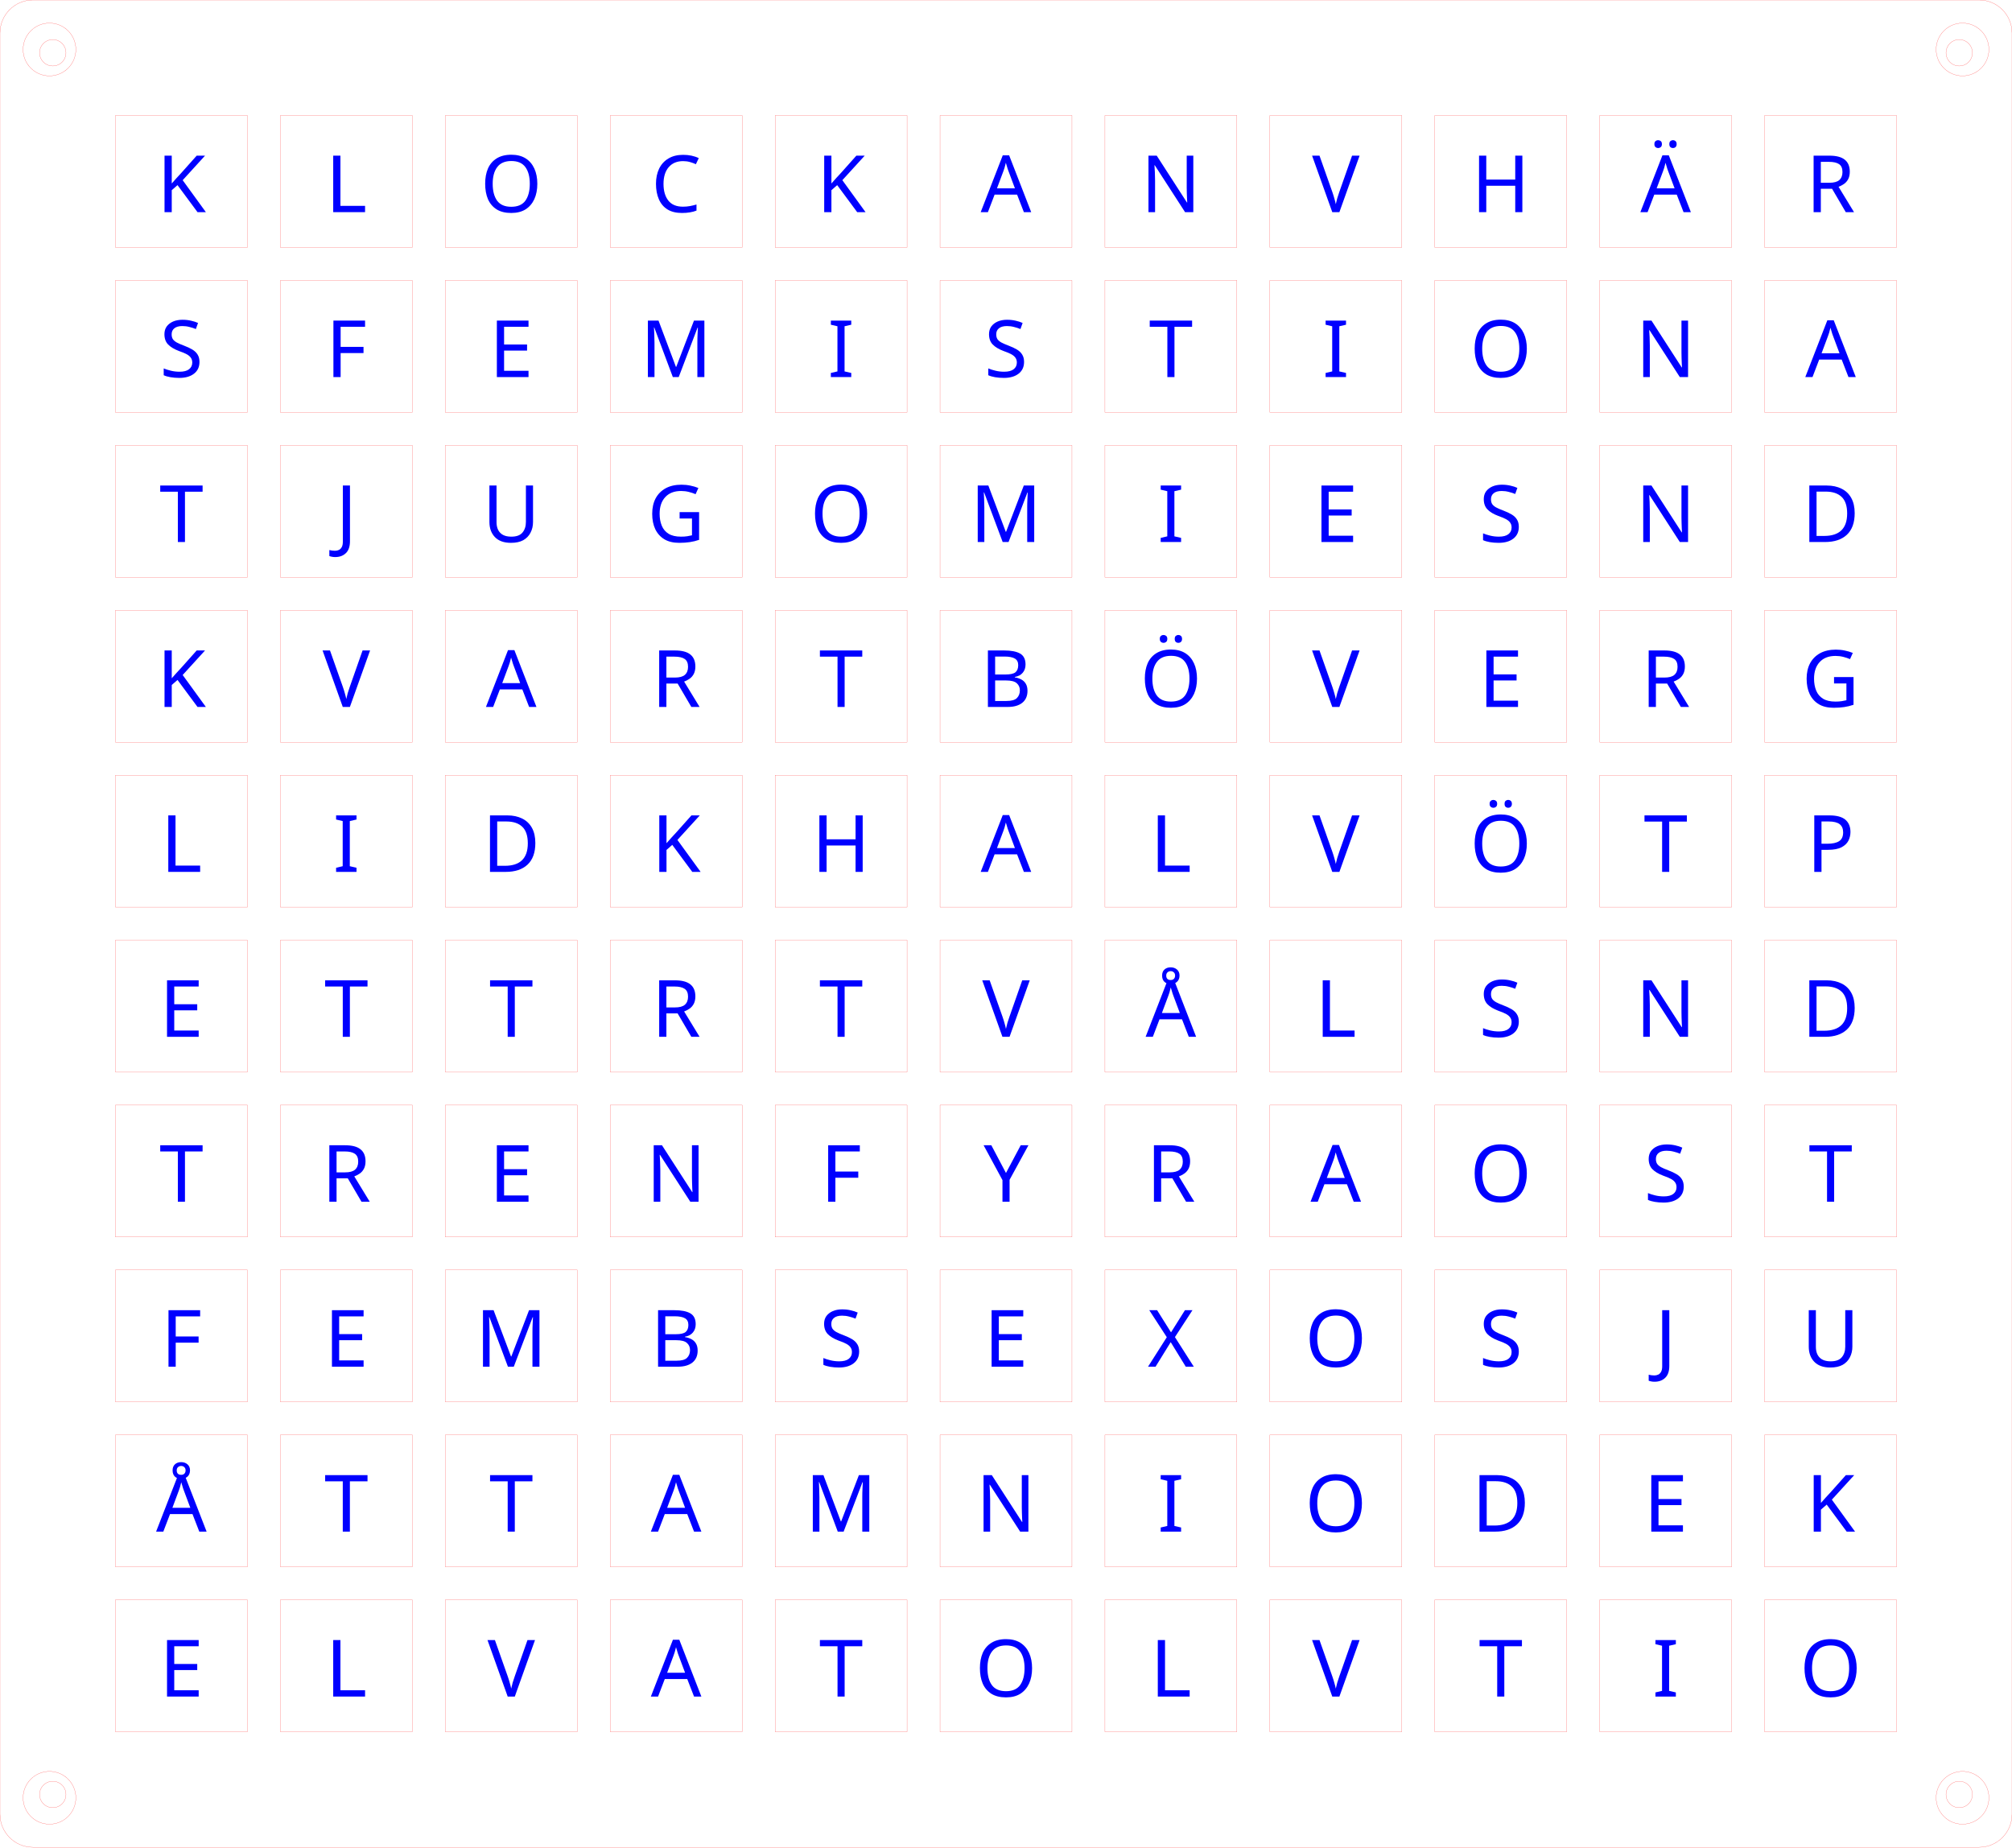
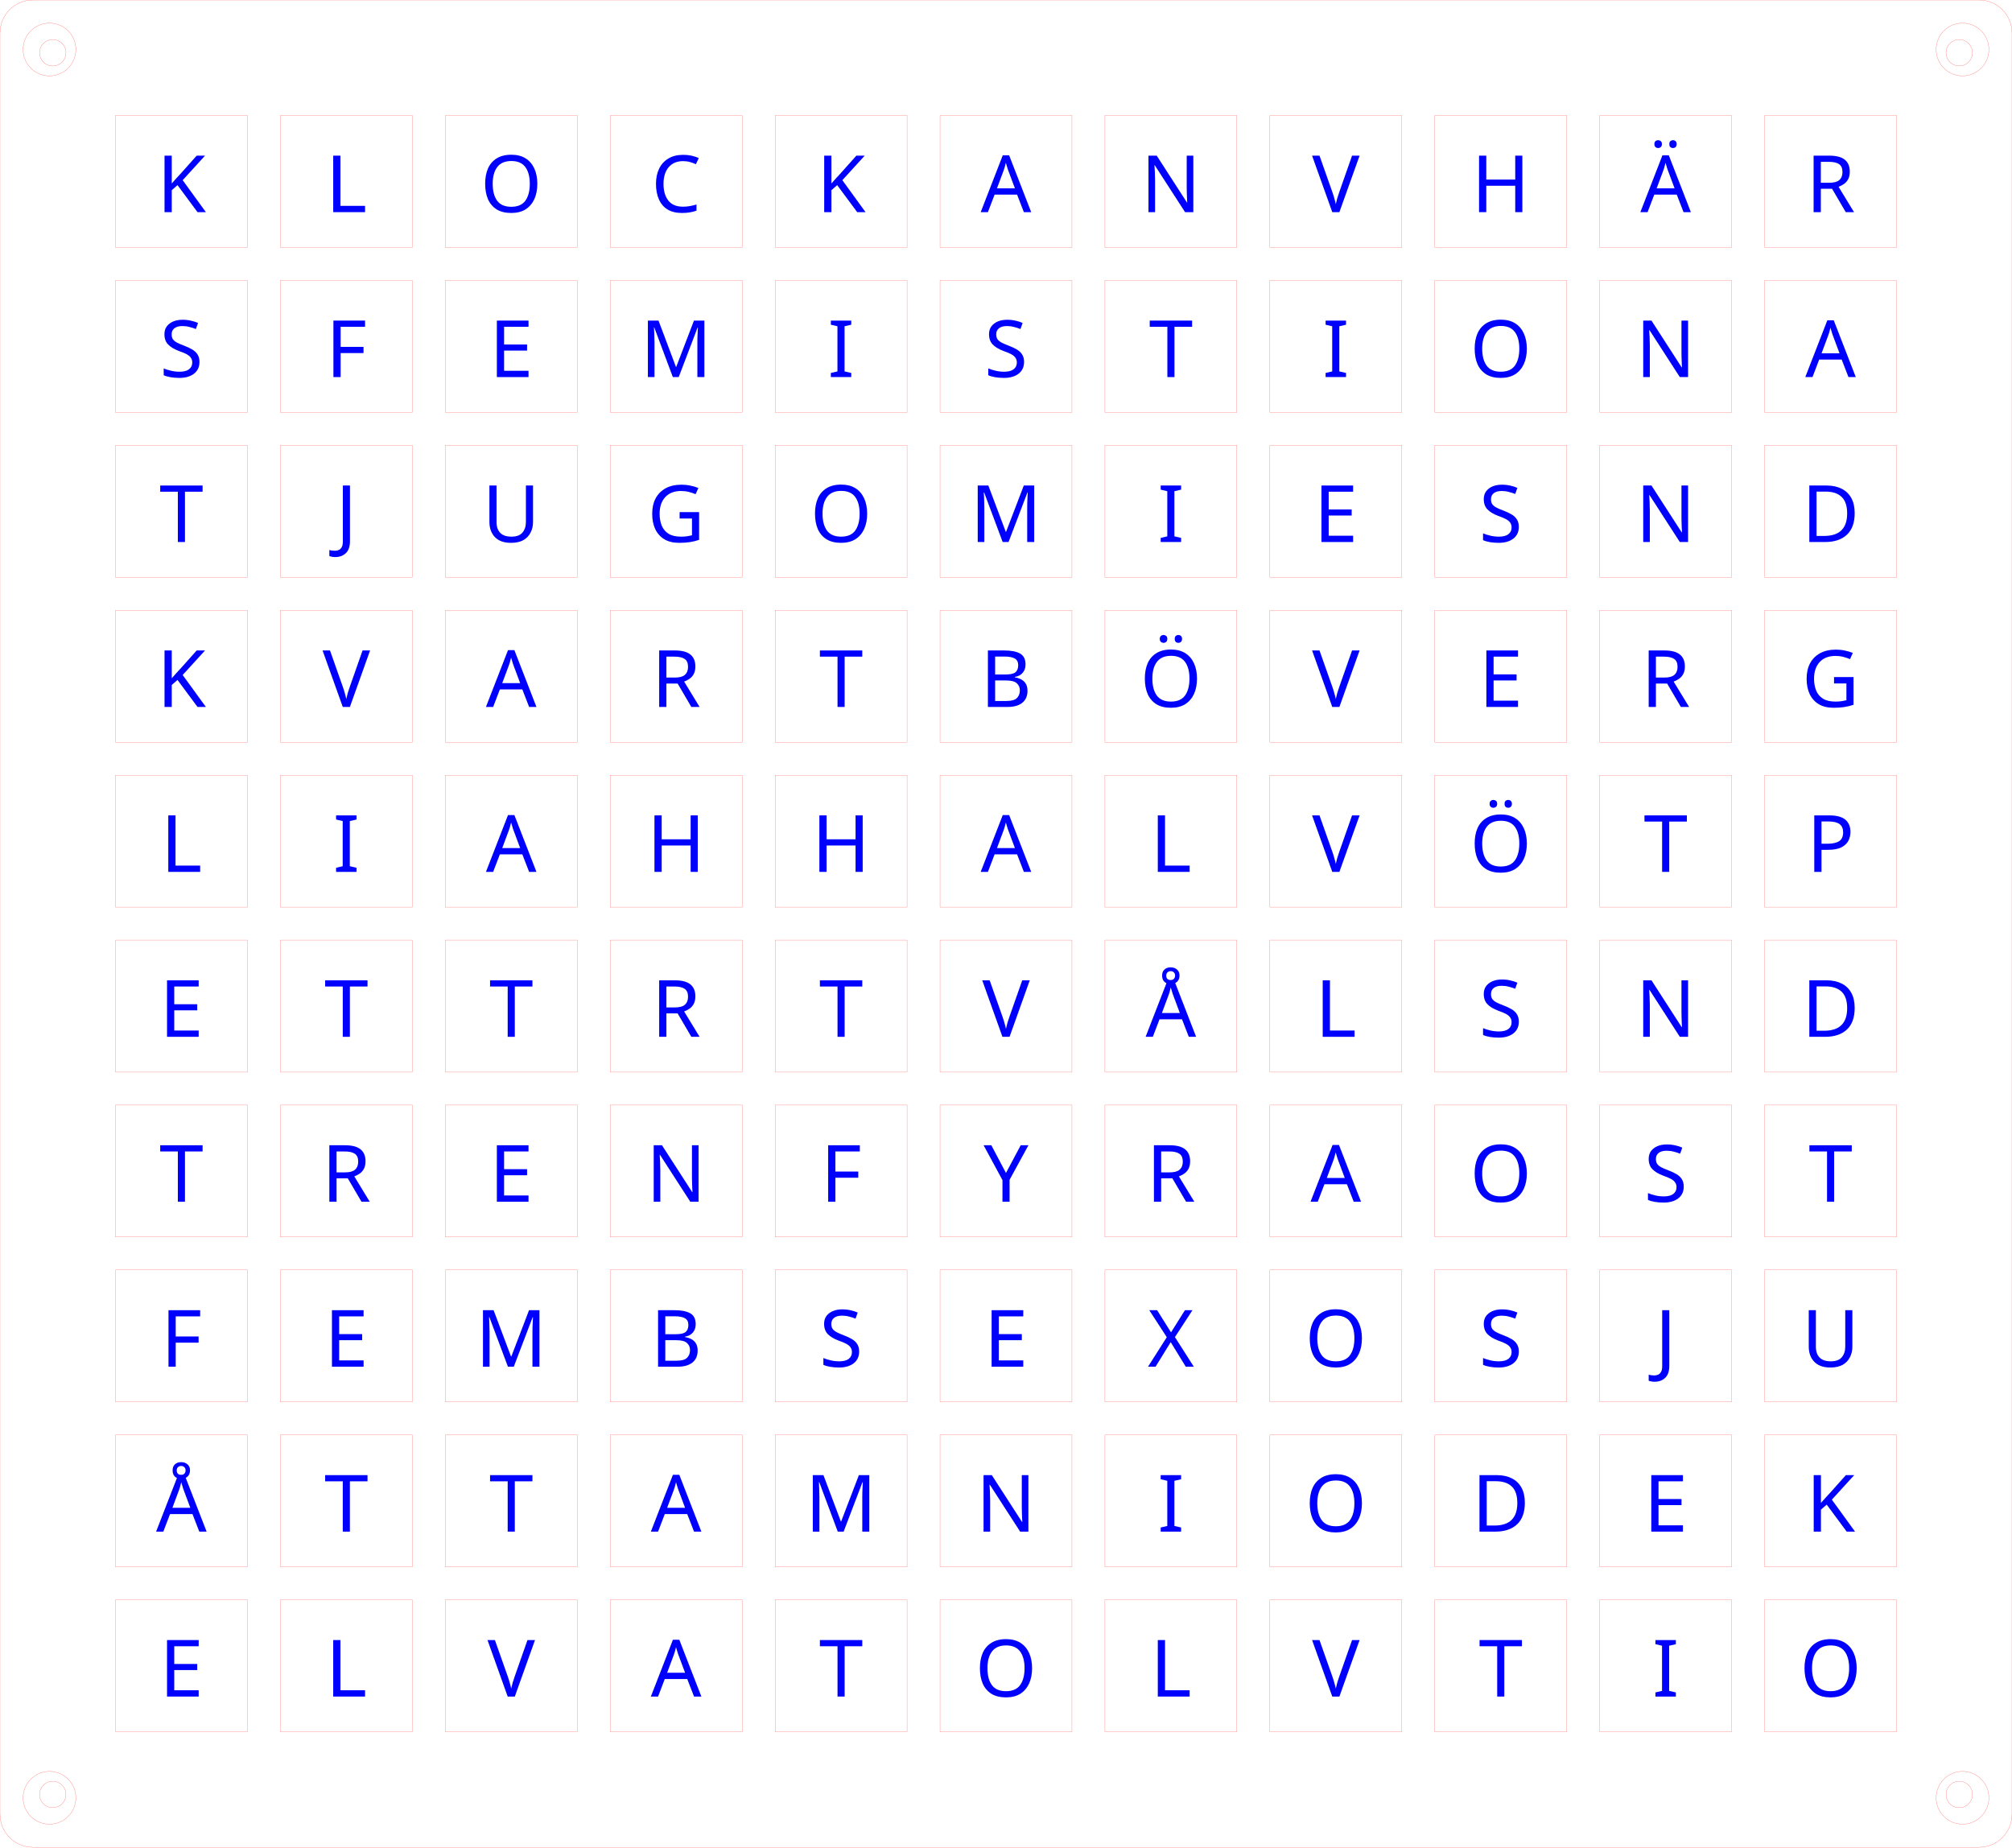
<svg xmlns="http://www.w3.org/2000/svg" width="305mm" height="280mm" viewBox="0 0 305 280">
  <g id="cut-lines">
    <rect x="0" y="0" width="305" height="280" rx="5" ry="5" stroke="#FF0000" stroke-width="0.025" fill="none" />
    <rect x="17.5" y="17.5" width="20" height="20" stroke="#FF0000" stroke-width="0.025" fill="none" />
    <rect x="42.5" y="17.5" width="20" height="20" stroke="#FF0000" stroke-width="0.025" fill="none" />
    <rect x="67.5" y="17.5" width="20" height="20" stroke="#FF0000" stroke-width="0.025" fill="none" />
    <rect x="92.5" y="17.5" width="20" height="20" stroke="#FF0000" stroke-width="0.025" fill="none" />
    <rect x="117.5" y="17.5" width="20" height="20" stroke="#FF0000" stroke-width="0.025" fill="none" />
    <rect x="142.5" y="17.5" width="20" height="20" stroke="#FF0000" stroke-width="0.025" fill="none" />
    <rect x="167.5" y="17.5" width="20" height="20" stroke="#FF0000" stroke-width="0.025" fill="none" />
    <rect x="192.5" y="17.5" width="20" height="20" stroke="#FF0000" stroke-width="0.025" fill="none" />
    <rect x="217.5" y="17.5" width="20" height="20" stroke="#FF0000" stroke-width="0.025" fill="none" />
    <rect x="242.5" y="17.5" width="20" height="20" stroke="#FF0000" stroke-width="0.025" fill="none" />
    <rect x="267.5" y="17.5" width="20" height="20" stroke="#FF0000" stroke-width="0.025" fill="none" />
    <rect x="17.5" y="42.5" width="20" height="20" stroke="#FF0000" stroke-width="0.025" fill="none" />
    <rect x="42.5" y="42.5" width="20" height="20" stroke="#FF0000" stroke-width="0.025" fill="none" />
    <rect x="67.5" y="42.5" width="20" height="20" stroke="#FF0000" stroke-width="0.025" fill="none" />
    <rect x="92.5" y="42.5" width="20" height="20" stroke="#FF0000" stroke-width="0.025" fill="none" />
    <rect x="117.5" y="42.5" width="20" height="20" stroke="#FF0000" stroke-width="0.025" fill="none" />
    <rect x="142.5" y="42.5" width="20" height="20" stroke="#FF0000" stroke-width="0.025" fill="none" />
    <rect x="167.5" y="42.5" width="20" height="20" stroke="#FF0000" stroke-width="0.025" fill="none" />
    <rect x="192.5" y="42.5" width="20" height="20" stroke="#FF0000" stroke-width="0.025" fill="none" />
    <rect x="217.5" y="42.5" width="20" height="20" stroke="#FF0000" stroke-width="0.025" fill="none" />
    <rect x="242.5" y="42.5" width="20" height="20" stroke="#FF0000" stroke-width="0.025" fill="none" />
    <rect x="267.5" y="42.5" width="20" height="20" stroke="#FF0000" stroke-width="0.025" fill="none" />
    <rect x="17.5" y="67.5" width="20" height="20" stroke="#FF0000" stroke-width="0.025" fill="none" />
    <rect x="42.5" y="67.5" width="20" height="20" stroke="#FF0000" stroke-width="0.025" fill="none" />
    <rect x="67.5" y="67.5" width="20" height="20" stroke="#FF0000" stroke-width="0.025" fill="none" />
    <rect x="92.5" y="67.5" width="20" height="20" stroke="#FF0000" stroke-width="0.025" fill="none" />
    <rect x="117.5" y="67.5" width="20" height="20" stroke="#FF0000" stroke-width="0.025" fill="none" />
    <rect x="142.5" y="67.5" width="20" height="20" stroke="#FF0000" stroke-width="0.025" fill="none" />
    <rect x="167.5" y="67.5" width="20" height="20" stroke="#FF0000" stroke-width="0.025" fill="none" />
    <rect x="192.5" y="67.5" width="20" height="20" stroke="#FF0000" stroke-width="0.025" fill="none" />
    <rect x="217.5" y="67.5" width="20" height="20" stroke="#FF0000" stroke-width="0.025" fill="none" />
    <rect x="242.5" y="67.5" width="20" height="20" stroke="#FF0000" stroke-width="0.025" fill="none" />
    <rect x="267.5" y="67.5" width="20" height="20" stroke="#FF0000" stroke-width="0.025" fill="none" />
    <rect x="17.5" y="92.5" width="20" height="20" stroke="#FF0000" stroke-width="0.025" fill="none" />
    <rect x="42.5" y="92.5" width="20" height="20" stroke="#FF0000" stroke-width="0.025" fill="none" />
    <rect x="67.5" y="92.5" width="20" height="20" stroke="#FF0000" stroke-width="0.025" fill="none" />
    <rect x="92.5" y="92.5" width="20" height="20" stroke="#FF0000" stroke-width="0.025" fill="none" />
    <rect x="117.5" y="92.5" width="20" height="20" stroke="#FF0000" stroke-width="0.025" fill="none" />
    <rect x="142.5" y="92.5" width="20" height="20" stroke="#FF0000" stroke-width="0.025" fill="none" />
    <rect x="167.5" y="92.5" width="20" height="20" stroke="#FF0000" stroke-width="0.025" fill="none" />
    <rect x="192.5" y="92.5" width="20" height="20" stroke="#FF0000" stroke-width="0.025" fill="none" />
    <rect x="217.5" y="92.5" width="20" height="20" stroke="#FF0000" stroke-width="0.025" fill="none" />
    <rect x="242.5" y="92.5" width="20" height="20" stroke="#FF0000" stroke-width="0.025" fill="none" />
    <rect x="267.5" y="92.5" width="20" height="20" stroke="#FF0000" stroke-width="0.025" fill="none" />
    <rect x="17.5" y="117.5" width="20" height="20" stroke="#FF0000" stroke-width="0.025" fill="none" />
    <rect x="42.5" y="117.5" width="20" height="20" stroke="#FF0000" stroke-width="0.025" fill="none" />
    <rect x="67.5" y="117.5" width="20" height="20" stroke="#FF0000" stroke-width="0.025" fill="none" />
    <rect x="92.5" y="117.5" width="20" height="20" stroke="#FF0000" stroke-width="0.025" fill="none" />
    <rect x="117.5" y="117.5" width="20" height="20" stroke="#FF0000" stroke-width="0.025" fill="none" />
    <rect x="142.5" y="117.5" width="20" height="20" stroke="#FF0000" stroke-width="0.025" fill="none" />
    <rect x="167.5" y="117.5" width="20" height="20" stroke="#FF0000" stroke-width="0.025" fill="none" />
    <rect x="192.5" y="117.5" width="20" height="20" stroke="#FF0000" stroke-width="0.025" fill="none" />
    <rect x="217.5" y="117.5" width="20" height="20" stroke="#FF0000" stroke-width="0.025" fill="none" />
    <rect x="242.5" y="117.5" width="20" height="20" stroke="#FF0000" stroke-width="0.025" fill="none" />
    <rect x="267.5" y="117.5" width="20" height="20" stroke="#FF0000" stroke-width="0.025" fill="none" />
    <rect x="17.5" y="142.5" width="20" height="20" stroke="#FF0000" stroke-width="0.025" fill="none" />
    <rect x="42.5" y="142.5" width="20" height="20" stroke="#FF0000" stroke-width="0.025" fill="none" />
    <rect x="67.5" y="142.5" width="20" height="20" stroke="#FF0000" stroke-width="0.025" fill="none" />
    <rect x="92.5" y="142.5" width="20" height="20" stroke="#FF0000" stroke-width="0.025" fill="none" />
    <rect x="117.5" y="142.5" width="20" height="20" stroke="#FF0000" stroke-width="0.025" fill="none" />
    <rect x="142.5" y="142.5" width="20" height="20" stroke="#FF0000" stroke-width="0.025" fill="none" />
    <rect x="167.5" y="142.5" width="20" height="20" stroke="#FF0000" stroke-width="0.025" fill="none" />
    <rect x="192.5" y="142.5" width="20" height="20" stroke="#FF0000" stroke-width="0.025" fill="none" />
    <rect x="217.5" y="142.5" width="20" height="20" stroke="#FF0000" stroke-width="0.025" fill="none" />
    <rect x="242.5" y="142.5" width="20" height="20" stroke="#FF0000" stroke-width="0.025" fill="none" />
    <rect x="267.5" y="142.5" width="20" height="20" stroke="#FF0000" stroke-width="0.025" fill="none" />
    <rect x="17.5" y="167.5" width="20" height="20" stroke="#FF0000" stroke-width="0.025" fill="none" />
    <rect x="42.5" y="167.5" width="20" height="20" stroke="#FF0000" stroke-width="0.025" fill="none" />
    <rect x="67.5" y="167.5" width="20" height="20" stroke="#FF0000" stroke-width="0.025" fill="none" />
    <rect x="92.5" y="167.5" width="20" height="20" stroke="#FF0000" stroke-width="0.025" fill="none" />
    <rect x="117.5" y="167.5" width="20" height="20" stroke="#FF0000" stroke-width="0.025" fill="none" />
    <rect x="142.5" y="167.5" width="20" height="20" stroke="#FF0000" stroke-width="0.025" fill="none" />
    <rect x="167.5" y="167.5" width="20" height="20" stroke="#FF0000" stroke-width="0.025" fill="none" />
    <rect x="192.5" y="167.5" width="20" height="20" stroke="#FF0000" stroke-width="0.025" fill="none" />
    <rect x="217.5" y="167.5" width="20" height="20" stroke="#FF0000" stroke-width="0.025" fill="none" />
    <rect x="242.5" y="167.5" width="20" height="20" stroke="#FF0000" stroke-width="0.025" fill="none" />
    <rect x="267.5" y="167.5" width="20" height="20" stroke="#FF0000" stroke-width="0.025" fill="none" />
    <rect x="17.5" y="192.5" width="20" height="20" stroke="#FF0000" stroke-width="0.025" fill="none" />
    <rect x="42.5" y="192.5" width="20" height="20" stroke="#FF0000" stroke-width="0.025" fill="none" />
    <rect x="67.5" y="192.5" width="20" height="20" stroke="#FF0000" stroke-width="0.025" fill="none" />
    <rect x="92.5" y="192.5" width="20" height="20" stroke="#FF0000" stroke-width="0.025" fill="none" />
    <rect x="117.5" y="192.5" width="20" height="20" stroke="#FF0000" stroke-width="0.025" fill="none" />
    <rect x="142.5" y="192.5" width="20" height="20" stroke="#FF0000" stroke-width="0.025" fill="none" />
    <rect x="167.5" y="192.5" width="20" height="20" stroke="#FF0000" stroke-width="0.025" fill="none" />
    <rect x="192.5" y="192.5" width="20" height="20" stroke="#FF0000" stroke-width="0.025" fill="none" />
    <rect x="217.5" y="192.5" width="20" height="20" stroke="#FF0000" stroke-width="0.025" fill="none" />
    <rect x="242.5" y="192.5" width="20" height="20" stroke="#FF0000" stroke-width="0.025" fill="none" />
    <rect x="267.5" y="192.5" width="20" height="20" stroke="#FF0000" stroke-width="0.025" fill="none" />
    <rect x="17.5" y="217.5" width="20" height="20" stroke="#FF0000" stroke-width="0.025" fill="none" />
    <rect x="42.5" y="217.5" width="20" height="20" stroke="#FF0000" stroke-width="0.025" fill="none" />
    <rect x="67.5" y="217.5" width="20" height="20" stroke="#FF0000" stroke-width="0.025" fill="none" />
    <rect x="92.5" y="217.5" width="20" height="20" stroke="#FF0000" stroke-width="0.025" fill="none" />
    <rect x="117.5" y="217.5" width="20" height="20" stroke="#FF0000" stroke-width="0.025" fill="none" />
    <rect x="142.5" y="217.5" width="20" height="20" stroke="#FF0000" stroke-width="0.025" fill="none" />
    <rect x="167.5" y="217.5" width="20" height="20" stroke="#FF0000" stroke-width="0.025" fill="none" />
    <rect x="192.5" y="217.5" width="20" height="20" stroke="#FF0000" stroke-width="0.025" fill="none" />
    <rect x="217.5" y="217.5" width="20" height="20" stroke="#FF0000" stroke-width="0.025" fill="none" />
    <rect x="242.5" y="217.5" width="20" height="20" stroke="#FF0000" stroke-width="0.025" fill="none" />
    <rect x="267.5" y="217.5" width="20" height="20" stroke="#FF0000" stroke-width="0.025" fill="none" />
    <rect x="17.5" y="242.5" width="20" height="20" stroke="#FF0000" stroke-width="0.025" fill="none" />
    <rect x="42.5" y="242.5" width="20" height="20" stroke="#FF0000" stroke-width="0.025" fill="none" />
    <rect x="67.5" y="242.5" width="20" height="20" stroke="#FF0000" stroke-width="0.025" fill="none" />
    <rect x="92.5" y="242.5" width="20" height="20" stroke="#FF0000" stroke-width="0.025" fill="none" />
    <rect x="117.5" y="242.5" width="20" height="20" stroke="#FF0000" stroke-width="0.025" fill="none" />
    <rect x="142.5" y="242.5" width="20" height="20" stroke="#FF0000" stroke-width="0.025" fill="none" />
    <rect x="167.5" y="242.5" width="20" height="20" stroke="#FF0000" stroke-width="0.025" fill="none" />
    <rect x="192.5" y="242.5" width="20" height="20" stroke="#FF0000" stroke-width="0.025" fill="none" />
    <rect x="217.5" y="242.5" width="20" height="20" stroke="#FF0000" stroke-width="0.025" fill="none" />
    <rect x="242.5" y="242.5" width="20" height="20" stroke="#FF0000" stroke-width="0.025" fill="none" />
    <rect x="267.5" y="242.5" width="20" height="20" stroke="#FF0000" stroke-width="0.025" fill="none" />
    <circle cx="7.5" cy="7.5" r="4" stroke="#FF0000" stroke-width="0.025" fill="none" />
    <circle cx="297.5" cy="7.5" r="4" stroke="#FF0000" stroke-width="0.025" fill="none" />
    <circle cx="7.5" cy="272.5" r="4" stroke="#FF0000" stroke-width="0.025" fill="none" />
    <circle cx="297.5" cy="272.5" r="4" stroke="#FF0000" stroke-width="0.025" fill="none" />
    <circle cx="8" cy="8" r="2" stroke="#FF0000" stroke-width="0.025" fill="none" />
    <circle cx="297" cy="8" r="2" stroke="#FF0000" stroke-width="0.025" fill="none" />
    <circle cx="8" cy="272" r="2" stroke="#FF0000" stroke-width="0.025" fill="none" />
    <circle cx="297" cy="272" r="2" stroke="#FF0000" stroke-width="0.025" fill="none" />
  </g>
  <g id="engrave-labels">
    <text x="27.5" y="27.5" font-family="sans-serif" font-size="12" fill="#0000FF" text-anchor="middle" dominant-baseline="central">K</text>
    <text x="52.5" y="27.5" font-family="sans-serif" font-size="12" fill="#0000FF" text-anchor="middle" dominant-baseline="central">L</text>
    <text x="77.5" y="27.5" font-family="sans-serif" font-size="12" fill="#0000FF" text-anchor="middle" dominant-baseline="central">O</text>
    <text x="102.5" y="27.5" font-family="sans-serif" font-size="12" fill="#0000FF" text-anchor="middle" dominant-baseline="central">C</text>
    <text x="127.5" y="27.5" font-family="sans-serif" font-size="12" fill="#0000FF" text-anchor="middle" dominant-baseline="central">K</text>
    <text x="152.5" y="27.5" font-family="sans-serif" font-size="12" fill="#0000FF" text-anchor="middle" dominant-baseline="central">A</text>
    <text x="177.5" y="27.5" font-family="sans-serif" font-size="12" fill="#0000FF" text-anchor="middle" dominant-baseline="central">N</text>
    <text x="202.5" y="27.5" font-family="sans-serif" font-size="12" fill="#0000FF" text-anchor="middle" dominant-baseline="central">V</text>
    <text x="227.5" y="27.5" font-family="sans-serif" font-size="12" fill="#0000FF" text-anchor="middle" dominant-baseline="central">H</text>
    <text x="252.5" y="27.5" font-family="sans-serif" font-size="12" fill="#0000FF" text-anchor="middle" dominant-baseline="central">Ä</text>
    <text x="277.5" y="27.5" font-family="sans-serif" font-size="12" fill="#0000FF" text-anchor="middle" dominant-baseline="central">R</text>
    <text x="27.5" y="52.5" font-family="sans-serif" font-size="12" fill="#0000FF" text-anchor="middle" dominant-baseline="central">S</text>
    <text x="52.5" y="52.5" font-family="sans-serif" font-size="12" fill="#0000FF" text-anchor="middle" dominant-baseline="central">F</text>
    <text x="77.5" y="52.5" font-family="sans-serif" font-size="12" fill="#0000FF" text-anchor="middle" dominant-baseline="central">E</text>
    <text x="102.5" y="52.5" font-family="sans-serif" font-size="12" fill="#0000FF" text-anchor="middle" dominant-baseline="central">M</text>
    <text x="127.5" y="52.5" font-family="sans-serif" font-size="12" fill="#0000FF" text-anchor="middle" dominant-baseline="central">I</text>
    <text x="152.5" y="52.5" font-family="sans-serif" font-size="12" fill="#0000FF" text-anchor="middle" dominant-baseline="central">S</text>
    <text x="177.5" y="52.5" font-family="sans-serif" font-size="12" fill="#0000FF" text-anchor="middle" dominant-baseline="central">T</text>
    <text x="202.5" y="52.5" font-family="sans-serif" font-size="12" fill="#0000FF" text-anchor="middle" dominant-baseline="central">I</text>
    <text x="227.5" y="52.5" font-family="sans-serif" font-size="12" fill="#0000FF" text-anchor="middle" dominant-baseline="central">O</text>
    <text x="252.5" y="52.5" font-family="sans-serif" font-size="12" fill="#0000FF" text-anchor="middle" dominant-baseline="central">N</text>
    <text x="277.5" y="52.5" font-family="sans-serif" font-size="12" fill="#0000FF" text-anchor="middle" dominant-baseline="central">A</text>
    <text x="27.5" y="77.5" font-family="sans-serif" font-size="12" fill="#0000FF" text-anchor="middle" dominant-baseline="central">T</text>
    <text x="52.5" y="77.5" font-family="sans-serif" font-size="12" fill="#0000FF" text-anchor="middle" dominant-baseline="central">J</text>
    <text x="77.5" y="77.5" font-family="sans-serif" font-size="12" fill="#0000FF" text-anchor="middle" dominant-baseline="central">U</text>
    <text x="102.5" y="77.5" font-family="sans-serif" font-size="12" fill="#0000FF" text-anchor="middle" dominant-baseline="central">G</text>
    <text x="127.5" y="77.5" font-family="sans-serif" font-size="12" fill="#0000FF" text-anchor="middle" dominant-baseline="central">O</text>
    <text x="152.5" y="77.5" font-family="sans-serif" font-size="12" fill="#0000FF" text-anchor="middle" dominant-baseline="central">M</text>
    <text x="177.5" y="77.5" font-family="sans-serif" font-size="12" fill="#0000FF" text-anchor="middle" dominant-baseline="central">I</text>
    <text x="202.5" y="77.5" font-family="sans-serif" font-size="12" fill="#0000FF" text-anchor="middle" dominant-baseline="central">E</text>
    <text x="227.5" y="77.5" font-family="sans-serif" font-size="12" fill="#0000FF" text-anchor="middle" dominant-baseline="central">S</text>
    <text x="252.5" y="77.5" font-family="sans-serif" font-size="12" fill="#0000FF" text-anchor="middle" dominant-baseline="central">N</text>
    <text x="277.5" y="77.5" font-family="sans-serif" font-size="12" fill="#0000FF" text-anchor="middle" dominant-baseline="central">D</text>
    <text x="27.5" y="102.5" font-family="sans-serif" font-size="12" fill="#0000FF" text-anchor="middle" dominant-baseline="central">K</text>
    <text x="52.5" y="102.5" font-family="sans-serif" font-size="12" fill="#0000FF" text-anchor="middle" dominant-baseline="central">V</text>
    <text x="77.5" y="102.5" font-family="sans-serif" font-size="12" fill="#0000FF" text-anchor="middle" dominant-baseline="central">A</text>
    <text x="102.5" y="102.5" font-family="sans-serif" font-size="12" fill="#0000FF" text-anchor="middle" dominant-baseline="central">R</text>
    <text x="127.5" y="102.5" font-family="sans-serif" font-size="12" fill="#0000FF" text-anchor="middle" dominant-baseline="central">T</text>
    <text x="152.5" y="102.5" font-family="sans-serif" font-size="12" fill="#0000FF" text-anchor="middle" dominant-baseline="central">B</text>
    <text x="177.5" y="102.5" font-family="sans-serif" font-size="12" fill="#0000FF" text-anchor="middle" dominant-baseline="central">Ö</text>
    <text x="202.5" y="102.5" font-family="sans-serif" font-size="12" fill="#0000FF" text-anchor="middle" dominant-baseline="central">V</text>
    <text x="227.5" y="102.5" font-family="sans-serif" font-size="12" fill="#0000FF" text-anchor="middle" dominant-baseline="central">E</text>
    <text x="252.5" y="102.5" font-family="sans-serif" font-size="12" fill="#0000FF" text-anchor="middle" dominant-baseline="central">R</text>
    <text x="277.5" y="102.5" font-family="sans-serif" font-size="12" fill="#0000FF" text-anchor="middle" dominant-baseline="central">G</text>
    <text x="27.5" y="127.5" font-family="sans-serif" font-size="12" fill="#0000FF" text-anchor="middle" dominant-baseline="central">L</text>
    <text x="52.5" y="127.5" font-family="sans-serif" font-size="12" fill="#0000FF" text-anchor="middle" dominant-baseline="central">I</text>
-     <text x="77.5" y="127.5" font-family="sans-serif" font-size="12" fill="#0000FF" text-anchor="middle" dominant-baseline="central">D</text>
-     <text x="102.5" y="127.5" font-family="sans-serif" font-size="12" fill="#0000FF" text-anchor="middle" dominant-baseline="central">K</text>
+     <text x="77.5" y="127.5" font-family="sans-serif" font-size="12" fill="#0000FF" text-anchor="middle" dominant-baseline="central">A</text>
+     <text x="102.5" y="127.5" font-family="sans-serif" font-size="12" fill="#0000FF" text-anchor="middle" dominant-baseline="central">H</text>
    <text x="127.5" y="127.5" font-family="sans-serif" font-size="12" fill="#0000FF" text-anchor="middle" dominant-baseline="central">H</text>
    <text x="152.5" y="127.5" font-family="sans-serif" font-size="12" fill="#0000FF" text-anchor="middle" dominant-baseline="central">A</text>
    <text x="177.5" y="127.5" font-family="sans-serif" font-size="12" fill="#0000FF" text-anchor="middle" dominant-baseline="central">L</text>
    <text x="202.5" y="127.5" font-family="sans-serif" font-size="12" fill="#0000FF" text-anchor="middle" dominant-baseline="central">V</text>
    <text x="227.5" y="127.5" font-family="sans-serif" font-size="12" fill="#0000FF" text-anchor="middle" dominant-baseline="central">Ö</text>
    <text x="252.5" y="127.5" font-family="sans-serif" font-size="12" fill="#0000FF" text-anchor="middle" dominant-baseline="central">T</text>
    <text x="277.5" y="127.5" font-family="sans-serif" font-size="12" fill="#0000FF" text-anchor="middle" dominant-baseline="central">P</text>
    <text x="27.5" y="152.5" font-family="sans-serif" font-size="12" fill="#0000FF" text-anchor="middle" dominant-baseline="central">E</text>
    <text x="52.5" y="152.5" font-family="sans-serif" font-size="12" fill="#0000FF" text-anchor="middle" dominant-baseline="central">T</text>
    <text x="77.5" y="152.5" font-family="sans-serif" font-size="12" fill="#0000FF" text-anchor="middle" dominant-baseline="central">T</text>
    <text x="102.5" y="152.5" font-family="sans-serif" font-size="12" fill="#0000FF" text-anchor="middle" dominant-baseline="central">R</text>
    <text x="127.5" y="152.5" font-family="sans-serif" font-size="12" fill="#0000FF" text-anchor="middle" dominant-baseline="central">T</text>
    <text x="152.5" y="152.5" font-family="sans-serif" font-size="12" fill="#0000FF" text-anchor="middle" dominant-baseline="central">V</text>
    <text x="177.5" y="152.5" font-family="sans-serif" font-size="12" fill="#0000FF" text-anchor="middle" dominant-baseline="central">Å</text>
    <text x="202.5" y="152.5" font-family="sans-serif" font-size="12" fill="#0000FF" text-anchor="middle" dominant-baseline="central">L</text>
    <text x="227.5" y="152.5" font-family="sans-serif" font-size="12" fill="#0000FF" text-anchor="middle" dominant-baseline="central">S</text>
    <text x="252.5" y="152.5" font-family="sans-serif" font-size="12" fill="#0000FF" text-anchor="middle" dominant-baseline="central">N</text>
    <text x="277.5" y="152.5" font-family="sans-serif" font-size="12" fill="#0000FF" text-anchor="middle" dominant-baseline="central">D</text>
    <text x="27.5" y="177.5" font-family="sans-serif" font-size="12" fill="#0000FF" text-anchor="middle" dominant-baseline="central">T</text>
    <text x="52.5" y="177.5" font-family="sans-serif" font-size="12" fill="#0000FF" text-anchor="middle" dominant-baseline="central">R</text>
    <text x="77.5" y="177.5" font-family="sans-serif" font-size="12" fill="#0000FF" text-anchor="middle" dominant-baseline="central">E</text>
    <text x="102.5" y="177.5" font-family="sans-serif" font-size="12" fill="#0000FF" text-anchor="middle" dominant-baseline="central">N</text>
    <text x="127.5" y="177.5" font-family="sans-serif" font-size="12" fill="#0000FF" text-anchor="middle" dominant-baseline="central">F</text>
    <text x="152.5" y="177.5" font-family="sans-serif" font-size="12" fill="#0000FF" text-anchor="middle" dominant-baseline="central">Y</text>
    <text x="177.5" y="177.5" font-family="sans-serif" font-size="12" fill="#0000FF" text-anchor="middle" dominant-baseline="central">R</text>
    <text x="202.5" y="177.5" font-family="sans-serif" font-size="12" fill="#0000FF" text-anchor="middle" dominant-baseline="central">A</text>
    <text x="227.5" y="177.5" font-family="sans-serif" font-size="12" fill="#0000FF" text-anchor="middle" dominant-baseline="central">O</text>
    <text x="252.5" y="177.5" font-family="sans-serif" font-size="12" fill="#0000FF" text-anchor="middle" dominant-baseline="central">S</text>
    <text x="277.5" y="177.5" font-family="sans-serif" font-size="12" fill="#0000FF" text-anchor="middle" dominant-baseline="central">T</text>
    <text x="27.5" y="202.5" font-family="sans-serif" font-size="12" fill="#0000FF" text-anchor="middle" dominant-baseline="central">F</text>
    <text x="52.5" y="202.5" font-family="sans-serif" font-size="12" fill="#0000FF" text-anchor="middle" dominant-baseline="central">E</text>
    <text x="77.5" y="202.5" font-family="sans-serif" font-size="12" fill="#0000FF" text-anchor="middle" dominant-baseline="central">M</text>
    <text x="102.5" y="202.5" font-family="sans-serif" font-size="12" fill="#0000FF" text-anchor="middle" dominant-baseline="central">B</text>
    <text x="127.5" y="202.5" font-family="sans-serif" font-size="12" fill="#0000FF" text-anchor="middle" dominant-baseline="central">S</text>
    <text x="152.5" y="202.5" font-family="sans-serif" font-size="12" fill="#0000FF" text-anchor="middle" dominant-baseline="central">E</text>
    <text x="177.5" y="202.5" font-family="sans-serif" font-size="12" fill="#0000FF" text-anchor="middle" dominant-baseline="central">X</text>
    <text x="202.5" y="202.5" font-family="sans-serif" font-size="12" fill="#0000FF" text-anchor="middle" dominant-baseline="central">O</text>
    <text x="227.5" y="202.5" font-family="sans-serif" font-size="12" fill="#0000FF" text-anchor="middle" dominant-baseline="central">S</text>
    <text x="252.5" y="202.5" font-family="sans-serif" font-size="12" fill="#0000FF" text-anchor="middle" dominant-baseline="central">J</text>
    <text x="277.5" y="202.5" font-family="sans-serif" font-size="12" fill="#0000FF" text-anchor="middle" dominant-baseline="central">U</text>
    <text x="27.5" y="227.5" font-family="sans-serif" font-size="12" fill="#0000FF" text-anchor="middle" dominant-baseline="central">Å</text>
    <text x="52.5" y="227.5" font-family="sans-serif" font-size="12" fill="#0000FF" text-anchor="middle" dominant-baseline="central">T</text>
    <text x="77.5" y="227.5" font-family="sans-serif" font-size="12" fill="#0000FF" text-anchor="middle" dominant-baseline="central">T</text>
    <text x="102.5" y="227.5" font-family="sans-serif" font-size="12" fill="#0000FF" text-anchor="middle" dominant-baseline="central">A</text>
    <text x="127.5" y="227.5" font-family="sans-serif" font-size="12" fill="#0000FF" text-anchor="middle" dominant-baseline="central">M</text>
    <text x="152.5" y="227.5" font-family="sans-serif" font-size="12" fill="#0000FF" text-anchor="middle" dominant-baseline="central">N</text>
    <text x="177.5" y="227.5" font-family="sans-serif" font-size="12" fill="#0000FF" text-anchor="middle" dominant-baseline="central">I</text>
    <text x="202.5" y="227.5" font-family="sans-serif" font-size="12" fill="#0000FF" text-anchor="middle" dominant-baseline="central">O</text>
    <text x="227.5" y="227.5" font-family="sans-serif" font-size="12" fill="#0000FF" text-anchor="middle" dominant-baseline="central">D</text>
    <text x="252.5" y="227.5" font-family="sans-serif" font-size="12" fill="#0000FF" text-anchor="middle" dominant-baseline="central">E</text>
    <text x="277.5" y="227.5" font-family="sans-serif" font-size="12" fill="#0000FF" text-anchor="middle" dominant-baseline="central">K</text>
    <text x="27.5" y="252.5" font-family="sans-serif" font-size="12" fill="#0000FF" text-anchor="middle" dominant-baseline="central">E</text>
    <text x="52.5" y="252.5" font-family="sans-serif" font-size="12" fill="#0000FF" text-anchor="middle" dominant-baseline="central">L</text>
    <text x="77.5" y="252.5" font-family="sans-serif" font-size="12" fill="#0000FF" text-anchor="middle" dominant-baseline="central">V</text>
    <text x="102.5" y="252.5" font-family="sans-serif" font-size="12" fill="#0000FF" text-anchor="middle" dominant-baseline="central">A</text>
    <text x="127.5" y="252.5" font-family="sans-serif" font-size="12" fill="#0000FF" text-anchor="middle" dominant-baseline="central">T</text>
    <text x="152.5" y="252.5" font-family="sans-serif" font-size="12" fill="#0000FF" text-anchor="middle" dominant-baseline="central">O</text>
    <text x="177.5" y="252.5" font-family="sans-serif" font-size="12" fill="#0000FF" text-anchor="middle" dominant-baseline="central">L</text>
    <text x="202.5" y="252.5" font-family="sans-serif" font-size="12" fill="#0000FF" text-anchor="middle" dominant-baseline="central">V</text>
    <text x="227.5" y="252.5" font-family="sans-serif" font-size="12" fill="#0000FF" text-anchor="middle" dominant-baseline="central">T</text>
    <text x="252.5" y="252.5" font-family="sans-serif" font-size="12" fill="#0000FF" text-anchor="middle" dominant-baseline="central">I</text>
    <text x="277.5" y="252.5" font-family="sans-serif" font-size="12" fill="#0000FF" text-anchor="middle" dominant-baseline="central">O</text>
  </g>
</svg>
